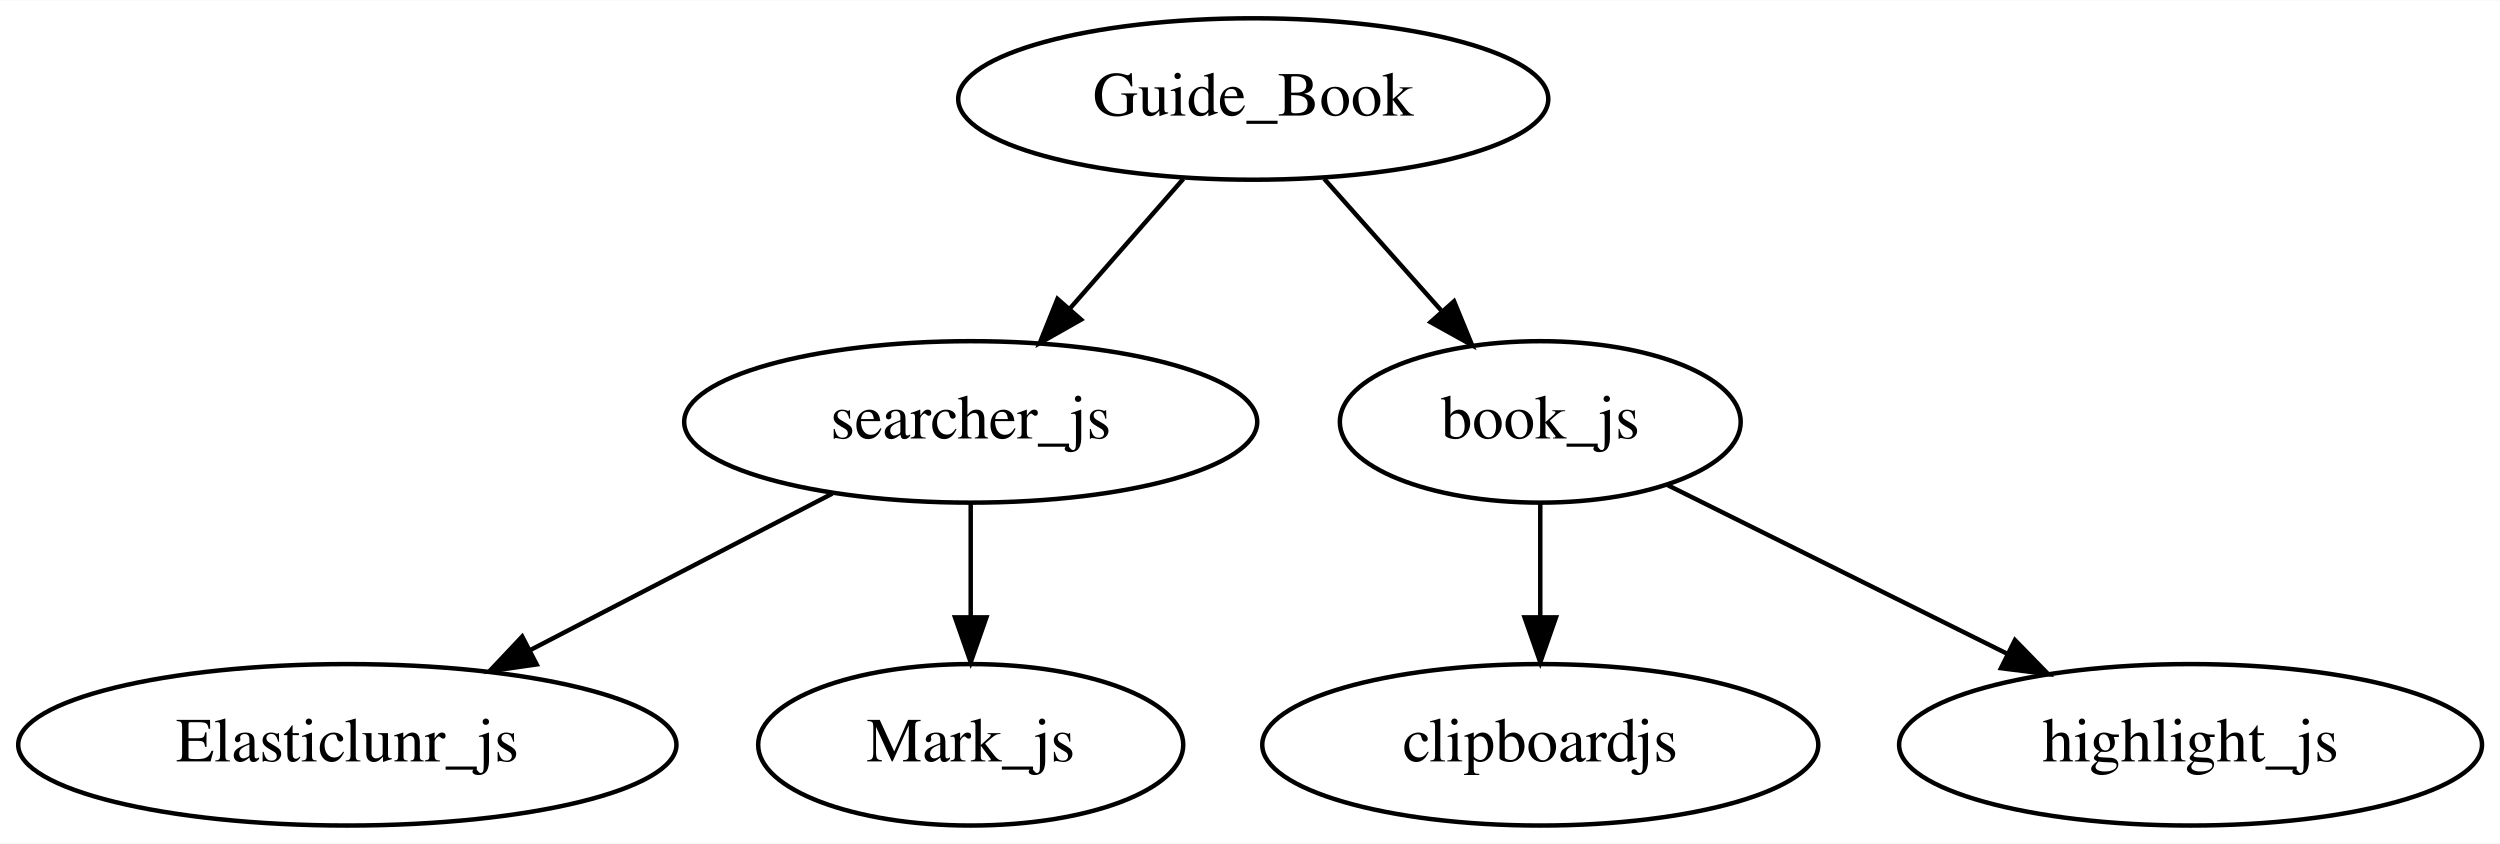
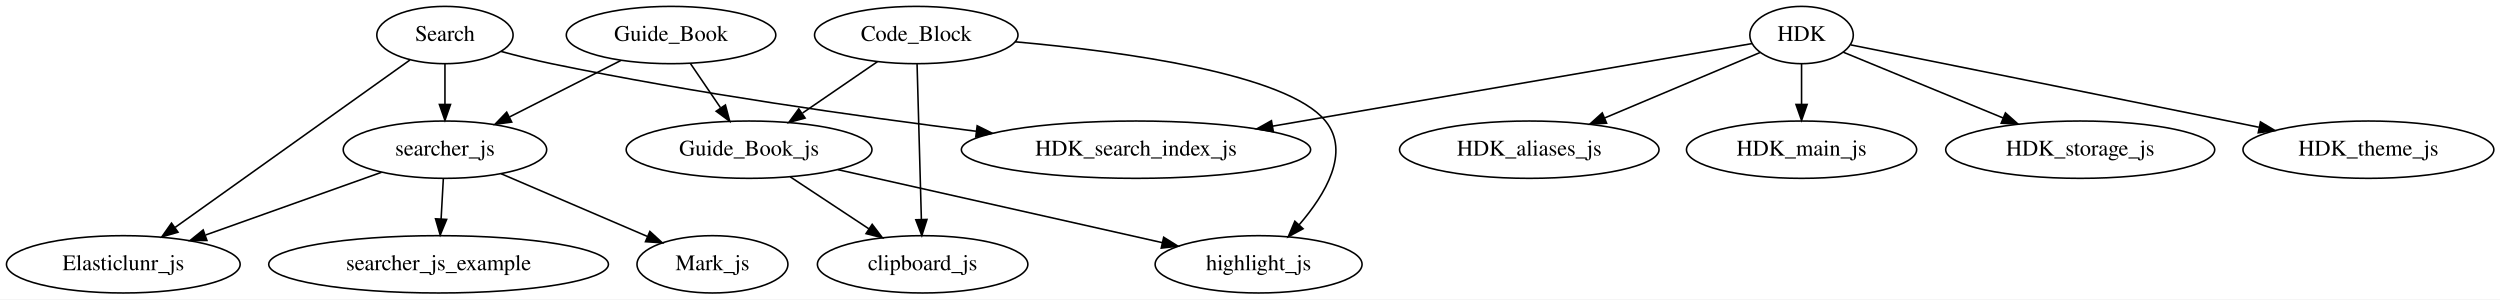
- <svg xmlns="http://www.w3.org/2000/svg" xmlns:xlink="http://www.w3.org/1999/xlink" width="557pt" height="188pt" viewBox="0.00 0.00 557.44 188.00">
+ <svg xmlns="http://www.w3.org/2000/svg" xmlns:xlink="http://www.w3.org/1999/xlink" width="1570pt" height="188pt" viewBox="0.00 0.00 1570.09 188.00">
  <g id="graph0" class="graph" transform="scale(1 1) rotate(0) translate(4 184)">
-     <polygon fill="#ffffff" stroke="transparent" points="-4,4 -4,-184 553.438,-184 553.438,4 -4,4" />
+     <polygon fill="#ffffff" stroke="transparent" points="-4,4 -4,-184 1566.086,-184 1566.086,4 -4,4" />
    <g id="node1" class="node">
-       <g id="a_node1">
-         <a xlink:href="https://developer.holochain.org/guide/latest/" xlink:title="Guide_Book">
-           <ellipse fill="none" stroke="#000000" cx="275.443" cy="-162" rx="65.789" ry="18" />
-           <text text-anchor="middle" x="275.443" y="-158.3" font-family="Times,serif" font-size="14.00" fill="#000000">Guide_Book</text>
-         </a>
-       </g>
-     </g>
-     <g id="node2" class="node">
-       <g id="a_node2">
-         <a xlink:href="https://developer.holochain.org/guide/latest/searcher.js" xlink:title="searcher_js">
-           <ellipse fill="none" stroke="#000000" cx="212.444" cy="-90" rx="63.889" ry="18" />
-           <text text-anchor="middle" x="212.444" y="-86.3" font-family="Times,serif" font-size="14.00" fill="#000000">searcher_js</text>
-         </a>
-       </g>
-     </g>
-     <g id="edge1" class="edge">
-       <path fill="none" stroke="#000000" d="M259.87,-144.202C252.241,-135.483 242.921,-124.831 234.568,-115.285" />
-       <polygon fill="#000000" stroke="#000000" points="237.056,-112.814 227.837,-107.593 231.788,-117.424 237.056,-112.814" />
-     </g>
-     <g id="node5" class="node">
-       <g id="a_node5">
-         <a xlink:href="https://developer.holochain.org/guide/latest/book.js" xlink:title="book_js">
-           <ellipse fill="none" stroke="#000000" cx="339.443" cy="-90" rx="44.693" ry="18" />
-           <text text-anchor="middle" x="339.443" y="-86.3" font-family="Times,serif" font-size="14.00" fill="#000000">book_js</text>
-         </a>
-       </g>
-     </g>
-     <g id="edge4" class="edge">
-       <path fill="none" stroke="#000000" d="M291.264,-144.202C299.13,-135.353 308.765,-124.513 317.347,-114.858" />
-       <polygon fill="#000000" stroke="#000000" points="320.218,-116.897 324.246,-107.097 314.986,-112.246 320.218,-116.897" />
+       <ellipse fill="none" stroke="#000000" cx="275.443" cy="-162" rx="42.793" ry="18" />
+       <text text-anchor="middle" x="275.443" y="-158.3" font-family="Times,serif" font-size="14.00" fill="#000000">Search</text>
    </g>
    <g id="node3" class="node">
      <g id="a_node3">
        <a xlink:href="http://elasticlunr.com/" xlink:title="Elasticlunr_js">
          <ellipse fill="none" stroke="#000000" cx="73.444" cy="-18" rx="73.387" ry="18" />
          <text text-anchor="middle" x="73.444" y="-14.3" font-family="Times,serif" font-size="14.00" fill="#000000">Elasticlunr_js</text>
        </a>
      </g>
    </g>
+     <g id="edge1" class="edge">
+       <path fill="none" stroke="#000000" d="M253.441,-146.315C217.833,-120.931 147.397,-70.72 105.981,-41.195" />
+       <polygon fill="#000000" stroke="#000000" points="107.781,-38.18 97.606,-35.225 103.718,-43.88 107.781,-38.18" />
+     </g>
+     <g id="node8" class="node">
+       <g id="a_node8">
+         <a xlink:href="https://developer.holochain.org/guide/latest/searcher.js" xlink:title="searcher_js">
+           <ellipse fill="none" stroke="#000000" cx="275.443" cy="-90" rx="63.889" ry="18" />
+           <text text-anchor="middle" x="275.443" y="-86.3" font-family="Times,serif" font-size="14.00" fill="#000000">searcher_js</text>
+         </a>
+       </g>
+     </g>
+     <g id="edge11" class="edge">
+       <path fill="none" stroke="#000000" d="M275.443,-143.831C275.443,-136.131 275.443,-126.974 275.443,-118.417" />
+       <polygon fill="#000000" stroke="#000000" points="278.944,-118.413 275.443,-108.413 271.944,-118.413 278.944,-118.413" />
+     </g>
+     <g id="node16" class="node">
+       <g id="a_node16">
+         <a xlink:href="https://developer.holochain.org/api/latest/search-index.js" xlink:title="HDK_search_index_js">
+           <ellipse fill="none" stroke="#000000" cx="709.443" cy="-90" rx="109.681" ry="18" />
+           <text text-anchor="middle" x="709.443" y="-86.3" font-family="Times,serif" font-size="14.00" fill="#000000">HDK_search_index_js</text>
+         </a>
+       </g>
+     </g>
+     <g id="edge18" class="edge">
+       <path fill="none" stroke="#000000" d="M310.726,-151.696C320.904,-148.949 332.065,-146.15 342.443,-144 431.884,-125.471 534.867,-110.898 608.934,-101.585" />
+       <polygon fill="#000000" stroke="#000000" points="609.699,-105.017 619.189,-100.306 608.833,-98.071 609.699,-105.017" />
+     </g>
+     <g id="node2" class="node">
+       <ellipse fill="none" stroke="#000000" cx="571.443" cy="-162" rx="63.889" ry="18" />
+       <text text-anchor="middle" x="571.443" y="-158.3" font-family="Times,serif" font-size="14.00" fill="#000000">Code_Block</text>
+     </g>
+     <g id="node5" class="node">
+       <g id="a_node5">
+         <a xlink:href="https://clipboardjs.com/" xlink:title="clipboard_js">
+           <ellipse fill="none" stroke="#000000" cx="575.443" cy="-18" rx="66.089" ry="18" />
+           <text text-anchor="middle" x="575.443" y="-14.3" font-family="Times,serif" font-size="14.00" fill="#000000">clipboard_js</text>
+         </a>
+       </g>
+     </g>
    <g id="edge2" class="edge">
-       <path fill="none" stroke="#000000" d="M181.595,-74.021C161.72,-63.726 135.66,-50.227 114.102,-39.061" />
-       <polygon fill="#000000" stroke="#000000" points="115.659,-35.925 105.169,-34.434 112.439,-42.141 115.659,-35.925" />
+       <path fill="none" stroke="#000000" d="M571.95,-143.762C572.632,-119.201 573.853,-75.247 574.656,-46.354" />
+       <polygon fill="#000000" stroke="#000000" points="578.162,-46.183 574.941,-36.09 571.165,-45.989 578.162,-46.183" />
+     </g>
+     <g id="node6" class="node">
+       <g id="a_node6">
+         <a xlink:href="https://highlightjs.org/" xlink:title="highlight_js">
+           <ellipse fill="none" stroke="#000000" cx="786.443" cy="-18" rx="64.989" ry="18" />
+           <text text-anchor="middle" x="786.443" y="-14.3" font-family="Times,serif" font-size="14.00" fill="#000000">highlight_js</text>
+         </a>
+       </g>
+     </g>
+     <g id="edge3" class="edge">
+       <path fill="none" stroke="#000000" d="M633.418,-157.758C701.476,-151.657 804.343,-137.69 828.443,-108 844.298,-88.468 828.439,-61.967 811.865,-42.784" />
+       <polygon fill="#000000" stroke="#000000" points="814.377,-40.344 805.055,-35.31 809.203,-45.059 814.377,-40.344" />
+     </g>
+     <g id="node10" class="node">
+       <g id="a_node10">
+         <a xlink:href="https://developer.holochain.org/guide/latest/book.js" xlink:title="Guide_Book_js">
+           <ellipse fill="none" stroke="#000000" cx="466.443" cy="-90" rx="77.187" ry="18" />
+           <text text-anchor="middle" x="466.443" y="-86.3" font-family="Times,serif" font-size="14.00" fill="#000000">Guide_Book_js</text>
+         </a>
+       </g>
+     </g>
+     <g id="edge12" class="edge">
+       <path fill="none" stroke="#000000" d="M547.091,-145.301C533.113,-135.716 515.356,-123.54 500.065,-113.055" />
+       <polygon fill="#000000" stroke="#000000" points="501.62,-109.877 491.394,-107.109 497.661,-115.65 501.62,-109.877" />
    </g>
    <g id="node4" class="node">
      <g id="a_node4">
        <a xlink:href="https://markjs.io/" xlink:title="Mark_js">
-           <ellipse fill="none" stroke="#000000" cx="212.444" cy="-18" rx="47.392" ry="18" />
-           <text text-anchor="middle" x="212.444" y="-14.3" font-family="Times,serif" font-size="14.00" fill="#000000">Mark_js</text>
+           <ellipse fill="none" stroke="#000000" cx="443.443" cy="-18" rx="47.392" ry="18" />
+           <text text-anchor="middle" x="443.443" y="-14.3" font-family="Times,serif" font-size="14.00" fill="#000000">Mark_js</text>
        </a>
      </g>
    </g>
-     <g id="edge3" class="edge">
-       <path fill="none" stroke="#000000" d="M212.444,-71.831C212.444,-64.131 212.444,-54.974 212.444,-46.417" />
-       <polygon fill="#000000" stroke="#000000" points="215.944,-46.413 212.444,-36.413 208.944,-46.413 215.944,-46.413" />
-     </g>
-     <g id="node6" class="node">
-       <g id="a_node6">
-         <a xlink:href="https://clipboardjs.com/" xlink:title="clipboardjs">
-           <ellipse fill="none" stroke="#000000" cx="339.443" cy="-18" rx="61.99" ry="18" />
-           <text text-anchor="middle" x="339.443" y="-14.3" font-family="Times,serif" font-size="14.00" fill="#000000">clipboardjs</text>
+     <g id="node7" class="node">
+       <g id="a_node7">
+         <a xlink:href="https://developer.holochain.org/guide/latest/" xlink:title="Guide_Book">
+           <ellipse fill="none" stroke="#000000" cx="417.443" cy="-162" rx="65.789" ry="18" />
+           <text text-anchor="middle" x="417.443" y="-158.3" font-family="Times,serif" font-size="14.00" fill="#000000">Guide_Book</text>
        </a>
      </g>
    </g>
+     <g id="edge4" class="edge">
+       <path fill="none" stroke="#000000" d="M385.929,-146.021C365.339,-135.581 338.252,-121.847 316.052,-110.59" />
+       <polygon fill="#000000" stroke="#000000" points="317.372,-107.335 306.87,-105.934 314.206,-113.579 317.372,-107.335" />
+     </g>
+     <g id="edge8" class="edge">
+       <path fill="none" stroke="#000000" d="M429.556,-144.202C435.269,-135.808 442.201,-125.622 448.507,-116.356" />
+       <polygon fill="#000000" stroke="#000000" points="451.568,-118.079 454.301,-107.843 445.781,-114.141 451.568,-118.079" />
+     </g>
    <g id="edge5" class="edge">
-       <path fill="none" stroke="#000000" d="M339.443,-71.831C339.443,-64.131 339.443,-54.974 339.443,-46.417" />
-       <polygon fill="#000000" stroke="#000000" points="342.944,-46.413 339.443,-36.413 335.944,-46.413 342.944,-46.413" />
+       <path fill="none" stroke="#000000" d="M235.535,-75.775C203.931,-64.51 159.544,-48.689 125.208,-36.451" />
+       <polygon fill="#000000" stroke="#000000" points="125.95,-33 115.356,-32.939 123.6,-39.593 125.95,-33" />
    </g>
-     <g id="node7" class="node">
-       <g id="a_node7">
-         <a xlink:href="https://highlightjs.org/" xlink:title="highlight_js">
-           <ellipse fill="none" stroke="#000000" cx="484.443" cy="-18" rx="64.989" ry="18" />
-           <text text-anchor="middle" x="484.443" y="-14.3" font-family="Times,serif" font-size="14.00" fill="#000000">highlight_js</text>
+     <g id="edge6" class="edge">
+       <path fill="none" stroke="#000000" d="M310.662,-74.906C337.429,-63.435 374.31,-47.629 402.411,-35.585" />
+       <polygon fill="#000000" stroke="#000000" points="404.141,-38.652 411.954,-31.495 401.384,-32.218 404.141,-38.652" />
+     </g>
+     <g id="node9" class="node">
+       <g id="a_node9">
+         <a xlink:href="https://developer.holochain.org/guide/latest/first_steps.html?search=zome" xlink:title="searcher_js_example">
+           <ellipse fill="none" stroke="#000000" cx="271.443" cy="-18" rx="106.681" ry="18" />
+           <text text-anchor="middle" x="271.443" y="-14.3" font-family="Times,serif" font-size="14.00" fill="#000000">searcher_js_example</text>
        </a>
      </g>
    </g>
-     <g id="edge6" class="edge">
-       <path fill="none" stroke="#000000" d="M367.745,-75.947C389.377,-65.205 419.498,-50.249 443.72,-38.221" />
-       <polygon fill="#000000" stroke="#000000" points="445.284,-41.352 452.684,-33.77 442.171,-35.083 445.284,-41.352" />
+     <g id="edge7" class="edge">
+       <path fill="none" stroke="#000000" d="M274.434,-71.831C274.006,-64.131 273.498,-54.974 273.022,-46.417" />
+       <polygon fill="#000000" stroke="#000000" points="276.516,-46.204 272.466,-36.413 269.527,-46.592 276.516,-46.204" />
+     </g>
+     <g id="edge9" class="edge">
+       <path fill="none" stroke="#000000" d="M492.275,-72.937C507.042,-63.183 525.734,-50.836 541.656,-40.319" />
+       <polygon fill="#000000" stroke="#000000" points="543.759,-43.124 550.173,-34.692 539.9,-37.283 543.759,-43.124" />
+     </g>
+     <g id="edge10" class="edge">
+       <path fill="none" stroke="#000000" d="M522.183,-77.459C579.144,-64.642 667.33,-44.8 725.955,-31.61" />
+       <polygon fill="#000000" stroke="#000000" points="726.834,-35 735.821,-29.39 725.297,-28.171 726.834,-35" />
+     </g>
+     <g id="node11" class="node">
+       <g id="a_node11">
+         <a xlink:href="https://developer.holochain.org/api/latest/hdk/" xlink:title="HDK">
+           <ellipse fill="none" stroke="#000000" cx="1127.444" cy="-162" rx="32.494" ry="18" />
+           <text text-anchor="middle" x="1127.444" y="-158.3" font-family="Times,serif" font-size="14.00" fill="#000000">HDK</text>
+         </a>
+       </g>
+     </g>
+     <g id="node12" class="node">
+       <g id="a_node12">
+         <a xlink:href="https://developer.holochain.org/api/latest/storage.js" xlink:title="HDK_storage_js">
+           <ellipse fill="none" stroke="#000000" cx="1302.444" cy="-90" rx="84.485" ry="18" />
+           <text text-anchor="middle" x="1302.444" y="-86.3" font-family="Times,serif" font-size="14.00" fill="#000000">HDK_storage_js</text>
+         </a>
+       </g>
+     </g>
+     <g id="edge13" class="edge">
+       <path fill="none" stroke="#000000" d="M1153.643,-151.221C1180.112,-140.331 1221.62,-123.253 1254.079,-109.898" />
+       <polygon fill="#000000" stroke="#000000" points="1255.488,-113.104 1263.404,-106.062 1252.824,-106.63 1255.488,-113.104" />
+     </g>
+     <g id="node13" class="node">
+       <g id="a_node13">
+         <a xlink:href="https://developer.holochain.org/api/latest/theme.js" xlink:title="HDK_theme_js">
+           <ellipse fill="none" stroke="#000000" cx="1483.444" cy="-90" rx="78.786" ry="18" />
+           <text text-anchor="middle" x="1483.444" y="-86.3" font-family="Times,serif" font-size="14.00" fill="#000000">HDK_theme_js</text>
+         </a>
+       </g>
+     </g>
+     <g id="edge14" class="edge">
+       <path fill="none" stroke="#000000" d="M1158.4,-155.793C1208.303,-145.78 1309.625,-125.423 1395.444,-108 1401.661,-106.738 1408.126,-105.422 1414.601,-104.102" />
+       <polygon fill="#000000" stroke="#000000" points="1415.654,-107.459 1424.752,-102.03 1414.254,-100.6 1415.654,-107.459" />
+     </g>
+     <g id="node14" class="node">
+       <g id="a_node14">
+         <a xlink:href="https://developer.holochain.org/api/latest/aliases.js" xlink:title="HDK_aliases_js">
+           <ellipse fill="none" stroke="#000000" cx="956.443" cy="-90" rx="81.486" ry="18" />
+           <text text-anchor="middle" x="956.443" y="-86.3" font-family="Times,serif" font-size="14.00" fill="#000000">HDK_aliases_js</text>
+         </a>
+       </g>
+     </g>
+     <g id="edge15" class="edge">
+       <path fill="none" stroke="#000000" d="M1101.472,-151.065C1075.647,-140.191 1035.438,-123.261 1003.902,-109.983" />
+       <polygon fill="#000000" stroke="#000000" points="1004.993,-106.644 994.419,-105.99 1002.277,-113.096 1004.993,-106.644" />
+     </g>
+     <g id="node15" class="node">
+       <g id="a_node15">
+         <a xlink:href="https://developer.holochain.org/api/latest/main.js" xlink:title="HDK_main_js">
+           <ellipse fill="none" stroke="#000000" cx="1127.444" cy="-90" rx="72.287" ry="18" />
+           <text text-anchor="middle" x="1127.444" y="-86.3" font-family="Times,serif" font-size="14.00" fill="#000000">HDK_main_js</text>
+         </a>
+       </g>
+     </g>
+     <g id="edge16" class="edge">
+       <path fill="none" stroke="#000000" d="M1127.444,-143.831C1127.444,-136.131 1127.444,-126.974 1127.444,-118.417" />
+       <polygon fill="#000000" stroke="#000000" points="1130.944,-118.413 1127.444,-108.413 1123.944,-118.413 1130.944,-118.413" />
+     </g>
+     <g id="edge17" class="edge">
+       <path fill="none" stroke="#000000" d="M1096.367,-156.647C1033.387,-145.799 888.753,-120.886 795.259,-104.782" />
+       <polygon fill="#000000" stroke="#000000" points="795.698,-101.306 785.249,-103.057 794.51,-108.204 795.698,-101.306" />
    </g>
  </g>
</svg>
